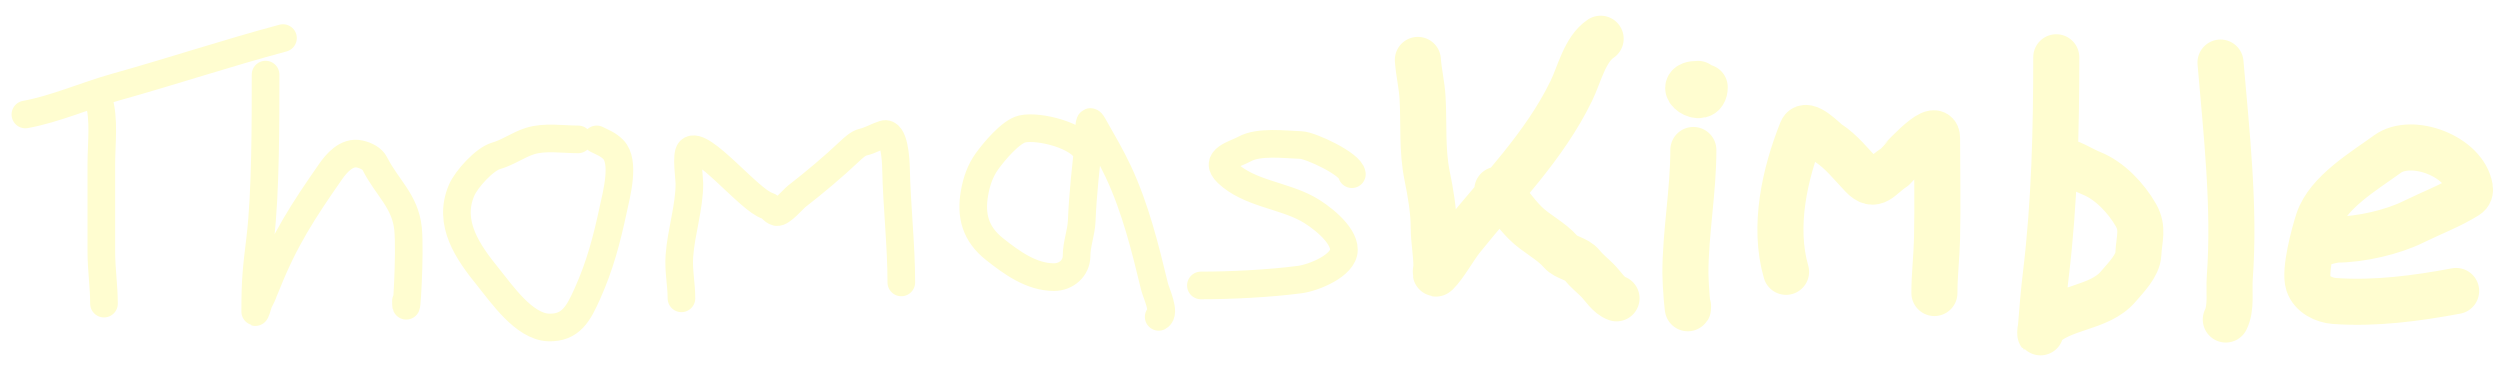
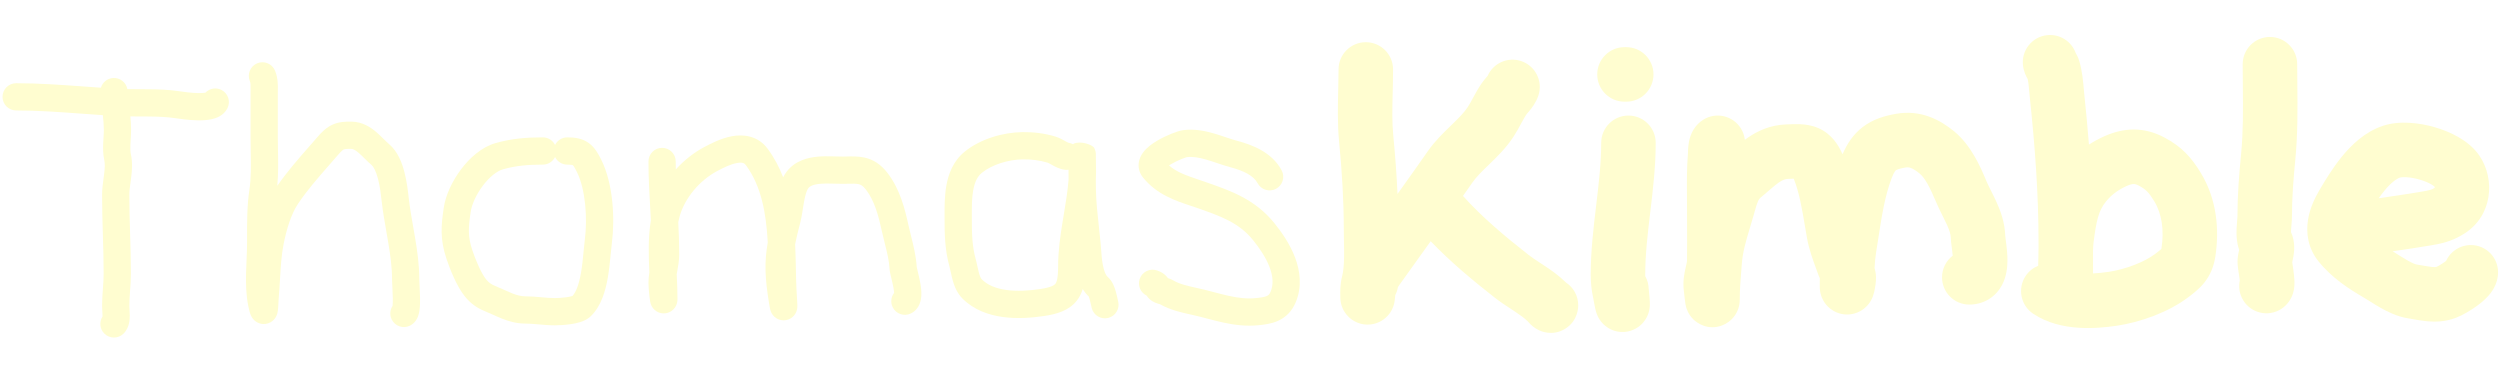
<svg xmlns="http://www.w3.org/2000/svg" width="500" height="75" viewBox="0 0 500 75" fill="none">
-   <path d="M283.572 11.983C283.754 14.53 284.369 17.018 284.514 19.577C284.809 24.79 284.373 30.026 285.427 35.176C286.112 38.526 286.751 42.194 286.751 45.625C286.751 47.991 287.281 50.678 287.281 53.307C287.281 53.758 286.962 54.98 287.281 54.661C289.057 52.884 290.788 49.609 292.402 47.597C300.087 38.017 308.891 29.26 314.271 18.164C315.887 14.831 316.976 9.846 320.128 7.745M299.465 37.943C301.425 40.098 302.97 42.507 305.058 44.594C307.166 46.703 310.256 48.152 312.151 50.363C313.187 51.572 315.342 51.696 316.419 53.042C317.29 54.131 318.479 55.073 319.48 56.073C320.62 57.214 321.755 59.147 323.306 59.664M338.67 29.996C338.67 38.304 337.081 46.516 337.081 54.66C337.081 56.865 337.611 63.458 337.611 61.253M357.213 54.366C354.58 45.298 356.937 34.732 360.362 26.169C361.183 24.118 364.915 28.128 365.66 28.612C368.335 30.351 370.236 32.867 372.459 35.176C375.007 37.822 375.984 35.341 378.699 33.587C378.959 33.419 387.411 23.612 387.411 27.612C387.411 34.295 387.552 40.9 387.411 47.597C387.333 51.282 386.881 54.894 386.881 58.605M411.252 11.454C411.252 26.012 410.916 40.515 409.162 54.985C408.732 58.531 408.451 62.085 408.168 65.645M408.168 65.645C408.146 65.918 408.124 66.191 408.102 66.463C408.029 67.387 408.015 65.946 408.168 65.645ZM408.168 65.645C408.175 65.63 408.183 65.619 408.191 65.61C412.184 61.254 419.799 61.858 423.672 57.281C425.171 55.51 427.572 53.142 427.675 50.776C427.808 47.716 428.734 45.734 427.175 43.006C425.267 39.666 421.925 36.088 418.257 34.647C416.314 33.883 413.83 32.115 411.782 32.115M444.1 12.513C445.295 26.56 446.993 41.411 445.954 55.544C445.758 58.215 446.327 61.569 445.159 63.903M463.358 48.887C464.882 48.471 465.575 48.194 467.237 47.917C472.134 47.917 478.544 46.421 482.695 44.364C486.169 42.642 490.061 41.192 493.35 39.125C493.923 38.764 494.075 38.209 493.968 37.565C492.904 31.184 482.295 27.311 477.482 30.821C472.868 34.185 465.569 38.449 463.678 44.124C462.846 46.62 460.82 54.158 461.676 56.725C462.401 58.901 464.806 60.047 466.915 60.199C474.972 60.779 483.313 59.681 491.227 58.197M339.599 16.778C334.521 16.778 340.947 21.369 340.947 17.452" stroke="#FFFDD0" stroke-width="9.212" stroke-linecap="round" />
-   <path d="M19.738 19.93C20.923 23.931 20.267 28.637 20.267 32.763V50.393C20.267 53.846 20.797 57.258 20.797 60.724M5.077 22.896C11.022 21.822 17.238 19.063 23.067 17.437C34.285 14.308 45.358 10.627 56.598 7.615M53.113 14.919C53.113 24.009 53.143 38.552 52.053 47.597L52.031 47.784C51.288 53.956 51.042 55.991 51.042 62.313C51.042 62.894 51.556 61.079 51.722 60.523C53.157 57.668 52.053 59.83 53.349 56.839C56.891 47.94 60.61 42.229 66.093 34.356C67.222 32.735 69.291 30.214 71.921 30.799C73.287 31.103 74.474 31.763 74.952 32.708C77.413 37.569 81.028 40.188 81.604 45.714C82.104 50.517 81.192 65.024 81.192 60.195M115.629 27.877C112.559 27.877 108.917 27.269 105.946 28.23C103.555 29.003 101.597 30.49 99.206 31.173C96.907 31.83 93.287 35.8 92.318 38.06C89.489 44.661 93.593 50.456 97.675 55.485C100.304 58.723 104.801 65.311 109.684 65.492C114.206 65.659 115.741 62.588 117.454 58.781C119.992 53.141 121.345 47.961 122.634 41.946C123.275 38.956 125.095 32.339 122.634 29.878C121.62 28.864 120.532 28.474 119.338 27.877M136.29 59.665C136.29 56.8 135.668 54.126 135.878 51.188C136.223 46.364 137.879 41.485 137.879 36.707C137.879 35.606 137.172 30.939 137.997 30.114C140.231 27.88 149.937 40.14 153.479 41.152C154.18 41.352 154.491 42.207 155.333 42.417C156.265 42.65 158.687 39.779 159.306 39.297C162.96 36.456 166.593 33.413 169.961 30.232C170.609 29.62 171.673 28.639 172.581 28.437C174.055 28.109 175.32 27.302 176.76 26.847C178.858 26.185 179.167 31.924 179.203 33.705C179.356 41.262 180.263 49.011 180.263 56.486M217.432 30.526C216.054 27.082 207.759 25.053 204.452 25.788C202.138 26.302 198.778 30.347 197.418 32.233C196.049 34.131 195.322 36.258 194.916 38.532C194.088 43.167 195.108 46.818 198.919 49.834C202.319 52.526 206.28 55.426 210.809 55.426C213.261 55.426 215.313 53.61 215.313 51.188C215.313 48.789 216.243 46.586 216.343 44.183C216.576 38.596 217.2 33.079 217.844 27.524C217.936 26.726 217.689 25.247 217.991 24.492C218.154 24.086 218.658 25.083 218.874 25.464C220.529 28.384 222.251 31.311 223.672 34.352C227.091 41.672 229.022 49.528 230.912 57.34C231.202 58.538 233.17 62.656 231.736 63.373M270.377 34.837C270.121 32.792 262.133 29.074 260.193 29.009C256.993 28.903 251.795 28.207 248.92 29.804C247.07 30.832 242.528 31.808 245.477 34.602C249.724 38.625 256.397 39.031 261.4 41.724C263.837 43.037 268.787 46.724 268.787 49.936C268.787 53.115 262.738 55.546 259.958 55.911C253.861 56.71 246.185 57.088 240.179 57.088" stroke="#FFFDD0" stroke-width="5.527" stroke-linecap="round" />
+   <path fill-rule="evenodd" clip-rule="evenodd" d="M54.999 14.119C54.416 12.731 52.818 12.08 51.43 12.665C50.043 13.248 49.392 14.847 49.976 16.234C50.12 16.576 50.119 16.875 50.114 17.811C50.113 18.003 50.112 18.223 50.112 18.476V27.481C50.112 28.507 50.13 29.492 50.148 30.447C50.196 33.127 50.241 35.569 49.871 38.021C49.399 41.147 49.406 44.605 49.412 47.577C49.413 47.904 49.413 48.225 49.413 48.539C49.413 49.677 49.365 50.752 49.314 51.901C49.277 52.737 49.238 53.611 49.215 54.577C49.163 56.704 49.205 59.01 49.663 61.239C49.749 61.655 49.832 62.016 49.913 62.313C49.97 62.523 50.098 62.982 50.343 63.4C50.417 63.526 50.551 63.734 50.759 63.951C50.953 64.153 51.362 64.519 52.006 64.702C52.754 64.915 53.52 64.794 54.138 64.438C54.665 64.133 54.959 63.733 55.093 63.525C55.352 63.12 55.45 62.735 55.479 62.619C55.524 62.443 55.55 62.282 55.567 62.166C55.627 61.749 55.654 61.197 55.673 60.793L55.681 60.636C55.701 60.219 55.719 59.854 55.746 59.552C55.865 58.204 55.939 56.931 56.01 55.706C56.148 53.313 56.276 51.097 56.715 48.848C57.274 45.986 58.208 42.84 59.603 40.761C61.418 38.057 63.549 35.623 65.803 33.048C66.399 32.367 67.005 31.676 67.615 30.967C68.371 30.09 68.645 29.941 68.752 29.894C68.865 29.845 69.132 29.757 70.251 29.779C70.546 29.785 70.956 29.916 71.691 30.537C72.056 30.845 72.419 31.201 72.862 31.64L72.906 31.683C73.311 32.084 73.799 32.568 74.314 33.001C74.693 33.32 75.193 34.191 75.608 35.791C75.992 37.276 76.185 38.893 76.33 40.203C76.564 42.304 76.938 44.43 77.294 46.455L77.295 46.458C77.407 47.096 77.518 47.725 77.622 48.339C78.067 50.971 78.41 53.454 78.41 55.895C78.41 56.259 78.439 56.811 78.468 57.346L78.481 57.589C78.516 58.251 78.551 58.973 78.561 59.657C78.57 60.306 78.554 60.826 78.515 61.18C77.994 61.967 77.896 63.002 78.348 63.907C79.021 65.253 80.658 65.799 82.004 65.126C83.061 64.597 83.465 63.644 83.599 63.288C83.774 62.825 83.859 62.354 83.908 61.984C84.008 61.227 84.021 60.353 84.01 59.579C83.999 58.782 83.959 57.968 83.924 57.302L83.911 57.07C83.88 56.481 83.86 56.102 83.86 55.895C83.86 52.977 83.451 50.124 82.996 47.431C82.878 46.733 82.758 46.052 82.64 45.382C82.291 43.399 81.96 41.514 81.747 39.602C81.604 38.309 81.378 36.332 80.884 34.424C80.419 32.631 79.579 30.31 77.825 28.832C77.49 28.55 77.145 28.211 76.696 27.766L76.676 27.747C76.261 27.336 75.755 26.835 75.209 26.374C74.105 25.441 72.5 24.372 70.358 24.329C69.139 24.306 67.84 24.343 66.565 24.902C65.285 25.463 64.351 26.405 63.485 27.411C62.944 28.04 62.385 28.677 61.817 29.325C59.677 31.766 57.409 34.355 55.461 37.162C55.684 34.733 55.637 32.26 55.594 29.986C55.578 29.117 55.562 28.278 55.562 27.481V18.476C55.562 18.372 55.565 18.25 55.568 18.111C55.589 17.202 55.624 15.602 54.999 14.119ZM55.2 60.974C55.2 60.975 55.197 60.966 55.191 60.947C55.197 60.964 55.2 60.974 55.2 60.974Z" fill="#FFFDD0" />
+   <path fill-rule="evenodd" clip-rule="evenodd" d="M16.807 17.301C17.94 17.383 19.066 17.465 20.181 17.54C20.496 16.486 21.436 15.685 22.599 15.602C23.996 15.502 25.223 16.475 25.472 17.821C26.295 17.838 27.132 17.84 28.003 17.842C28.559 17.844 29.129 17.845 29.717 17.85C31.692 17.869 33.797 17.934 35.855 18.246C36.642 18.365 38.196 18.59 39.608 18.616C40.263 18.628 40.761 18.593 41.084 18.534C41.888 17.691 43.178 17.431 44.274 17.979C45.62 18.652 46.166 20.289 45.493 21.635C44.712 23.198 43.118 23.667 42.359 23.836C41.424 24.044 40.395 24.082 39.507 24.065C37.7 24.032 35.83 23.755 35.039 23.635C33.378 23.383 31.59 23.318 29.666 23.301C29.164 23.296 28.645 23.295 28.117 23.293C27.446 23.292 26.76 23.29 26.074 23.281C26.157 24.158 26.217 25.072 26.217 26.006C26.217 26.626 26.171 27.381 26.131 28.03C26.113 28.334 26.096 28.614 26.085 28.847C26.046 29.735 26.068 30.366 26.171 30.83C26.55 32.534 26.399 34.179 26.233 35.493C26.189 35.847 26.144 36.174 26.102 36.482C25.972 37.433 25.867 38.199 25.867 39.01C25.867 41.577 25.944 44.165 26.022 46.795L26.023 46.83C26.1 49.435 26.178 52.082 26.178 54.712C26.178 55.887 26.095 57.049 26.019 58.102L26.016 58.151C25.937 59.25 25.867 60.239 25.867 61.213C25.867 61.35 25.88 61.543 25.905 61.913L25.905 61.916C25.926 62.239 25.954 62.672 25.954 63.114C25.954 63.546 25.928 64.104 25.799 64.674C25.675 65.226 25.4 66.032 24.72 66.712C23.656 67.776 21.93 67.776 20.866 66.712C19.943 65.788 19.82 64.368 20.499 63.313C20.502 63.257 20.503 63.19 20.503 63.111C20.504 62.873 20.488 62.606 20.466 62.275L20.461 62.189C20.442 61.912 20.417 61.541 20.417 61.213C20.417 60.025 20.501 58.856 20.577 57.798L20.579 57.761C20.658 56.661 20.728 55.677 20.728 54.712C20.728 52.164 20.651 49.587 20.574 46.956L20.573 46.951C20.496 44.336 20.417 41.669 20.417 39.01C20.417 37.789 20.591 36.532 20.73 35.521C20.765 35.268 20.798 35.03 20.825 34.812C20.979 33.59 21.012 32.74 20.851 32.012C20.585 30.814 20.597 29.586 20.64 28.606C20.66 28.151 20.685 27.771 20.706 27.428C20.739 26.911 20.767 26.479 20.767 26.006C20.767 25.05 20.685 24.076 20.569 23.03C19.057 22.933 17.57 22.824 16.096 22.716C11.779 22.401 7.578 22.094 3.229 22.094C1.724 22.094 0.504 20.873 0.504 19.369C0.504 17.863 1.724 16.643 3.229 16.643C7.743 16.643 12.332 16.976 16.807 17.301ZM41.351 18.463C41.354 18.464 41.334 18.474 41.285 18.488C41.325 18.469 41.349 18.462 41.351 18.463Z" fill="#FFFDD0" />
+   <path fill-rule="evenodd" clip-rule="evenodd" d="M247.484 28.18C246.794 27.996 246.077 27.76 245.269 27.489L245.074 27.423C244.343 27.177 243.538 26.907 242.722 26.672C240.944 26.161 238.847 25.735 236.601 26.035C235.936 26.124 235.007 26.452 234.235 26.765C233.365 27.117 232.326 27.604 231.36 28.183C230.458 28.723 229.347 29.501 228.604 30.516C228.217 31.044 227.803 31.809 227.73 32.768C227.651 33.811 228.001 34.769 228.621 35.528C231.39 38.911 235.007 40.114 238.091 41.14C238.533 41.287 238.963 41.43 239.379 41.576C244.287 43.293 247.786 44.55 250.605 48.02C251.952 49.677 253.203 51.552 253.913 53.427C254.618 55.286 254.712 56.917 254.123 58.34C253.893 58.897 253.649 59.07 253.372 59.196C252.938 59.394 252.312 59.508 251.172 59.62C249.393 59.796 247.684 59.589 245.837 59.189C244.905 58.987 243.968 58.743 242.959 58.479L242.85 58.45C241.89 58.199 240.864 57.93 239.807 57.693L239.497 57.624C237.465 57.171 235.916 56.825 234.612 56.061C234.213 55.827 233.829 55.699 233.596 55.628C233.383 55.334 233.126 55.061 232.815 54.819C232.281 54.404 231.732 54.198 231.379 54.08C229.951 53.604 228.408 54.376 227.932 55.803C227.494 57.118 228.113 58.53 229.327 59.117C230.006 60.186 231.047 60.555 231.481 60.692C231.616 60.735 231.742 60.769 231.825 60.792L231.865 60.803C231.916 60.816 231.95 60.826 231.979 60.834C234.027 62.002 236.334 62.509 238.132 62.905L238.133 62.905C238.299 62.942 238.461 62.977 238.617 63.012C239.576 63.227 240.516 63.473 241.501 63.731L241.578 63.751C242.574 64.012 243.62 64.285 244.683 64.516C246.824 64.98 249.148 65.297 251.707 65.044C252.797 64.937 254.275 64.776 255.636 64.154C257.154 63.461 258.396 62.268 259.159 60.424C260.451 57.303 260.019 54.16 259.01 51.496C258.008 48.85 256.358 46.457 254.836 44.583C251.002 39.864 246.153 38.169 241.527 36.553L241.18 36.431C240.674 36.254 240.194 36.09 239.738 35.935C237.153 35.053 235.321 34.429 233.803 33.083C233.91 33.012 234.029 32.937 234.16 32.859C234.829 32.458 235.605 32.091 236.284 31.815C236.62 31.679 236.911 31.574 237.13 31.503C237.264 31.46 237.341 31.44 237.369 31.432L237.375 31.431C238.508 31.291 239.739 31.486 241.216 31.911C241.911 32.111 242.604 32.343 243.358 32.596L243.536 32.656C244.333 32.923 245.202 33.212 246.079 33.446C248.761 34.161 250.726 35.139 251.515 36.63C252.22 37.96 253.869 38.467 255.199 37.763C256.529 37.059 257.037 35.41 256.332 34.08C254.353 30.341 250.196 28.903 247.484 28.18ZM233.002 33.735C232.998 33.741 232.997 33.742 233.002 33.736L233.002 33.735Z" fill="#FFFDD0" />
+   <path fill-rule="evenodd" clip-rule="evenodd" d="M211.101 27.318C208.859 26.64 206.699 26.397 204.456 26.425C200.684 26.472 196.101 27.745 192.904 30.36C190.615 32.233 189.675 34.828 189.266 37.152C188.903 39.211 188.91 41.372 188.915 43.046C188.915 43.234 188.916 43.416 188.916 43.59C188.916 46.669 188.94 49.871 189.889 53.286C189.981 53.619 190.062 53.994 190.167 54.484L190.169 54.491C190.267 54.949 190.386 55.503 190.54 56.057C190.839 57.136 191.357 58.572 192.509 59.724C194.783 61.998 197.735 63.012 200.557 63.399C203.38 63.786 206.292 63.578 208.771 63.21C211.363 62.826 213.797 62.118 215.361 60.131C215.918 59.424 216.297 58.636 216.554 57.799C216.877 58.336 217.27 58.847 217.751 59.3C217.799 59.415 217.859 59.589 217.926 59.827C218.003 60.1 218.072 60.397 218.141 60.705C218.155 60.772 218.171 60.845 218.188 60.921C218.238 61.15 218.294 61.406 218.343 61.602C218.708 63.062 220.188 63.95 221.648 63.585C223.108 63.22 223.996 61.741 223.631 60.281C223.625 60.258 223.609 60.185 223.586 60.079L223.585 60.078C223.5 59.693 223.318 58.869 223.172 58.35C223.056 57.937 222.899 57.449 222.684 56.979C222.492 56.557 222.14 55.892 221.518 55.359C221.221 55.104 220.828 54.405 220.557 52.94C220.369 51.923 220.297 50.934 220.224 49.937L220.224 49.936C220.195 49.539 220.166 49.141 220.13 48.739C220.015 47.483 219.883 46.281 219.755 45.11L219.754 45.108C219.495 42.747 219.249 40.507 219.189 38.183C219.176 37.684 219.168 36.938 219.163 36.096C219.234 34.956 219.21 33.713 219.188 32.627C219.179 32.156 219.17 31.714 219.17 31.324C219.17 31.106 219.17 30.957 219.169 30.878C219.169 30.86 219.169 30.831 219.168 30.801C219.168 30.793 219.167 30.743 219.163 30.686C219.162 30.668 219.159 30.631 219.155 30.586C219.153 30.57 219.141 30.432 219.102 30.262C219.073 30.144 218.945 29.779 218.828 29.54C218.331 28.894 216.165 28.148 214.752 28.722C214.708 28.766 214.664 28.813 214.621 28.861C214.34 28.705 214.026 28.597 213.69 28.549C213.678 28.544 213.661 28.538 213.639 28.529C213.523 28.479 213.368 28.4 213.124 28.267C213.077 28.241 213.023 28.211 212.964 28.178L212.962 28.177C212.767 28.069 212.519 27.931 212.292 27.814C211.982 27.656 211.568 27.459 211.101 27.318ZM217.696 59.183C217.696 59.182 217.7 59.189 217.708 59.205C217.7 59.191 217.696 59.183 217.696 59.183ZM213 33.955C213.241 33.982 213.478 33.976 213.707 33.942C213.707 34.592 213.708 35.277 213.712 35.927L213.709 35.967C213.534 38.244 213.157 40.508 212.758 42.911C212.683 43.358 212.608 43.809 212.534 44.266C212.067 47.12 211.624 50.154 211.624 53.256C211.624 55.702 211.32 56.453 211.079 56.76C210.894 56.994 210.339 57.468 207.972 57.819C205.759 58.147 203.413 58.289 201.297 57.999C199.179 57.709 197.51 57.017 196.363 55.87C196.217 55.725 196.011 55.392 195.792 54.601C195.687 54.223 195.599 53.819 195.496 53.339L195.484 53.282C195.39 52.844 195.278 52.324 195.14 51.828C194.414 49.213 194.366 46.7 194.366 43.59C194.366 43.414 194.366 43.238 194.366 43.063C194.363 41.319 194.36 39.65 194.634 38.097C194.928 36.424 195.483 35.292 196.356 34.578C198.389 32.915 201.689 31.911 204.524 31.875C206.303 31.853 207.897 32.044 209.523 32.535L209.526 32.536C209.533 32.538 209.555 32.546 209.595 32.563C209.647 32.586 209.715 32.618 209.805 32.664C209.946 32.737 210.075 32.808 210.242 32.901C210.318 32.943 210.403 32.99 210.5 33.044C210.769 33.191 211.124 33.382 211.508 33.545C211.885 33.705 212.402 33.888 213 33.955Z" fill="#FFFDD0" />
+   <path fill-rule="evenodd" clip-rule="evenodd" d="M143.391 34.231C144.701 33.529 146.11 32.844 147.354 32.611C148.509 32.394 148.892 32.644 149.168 33.018C152.271 37.23 153.224 42.588 153.552 48.484C152.848 52.483 152.987 55.607 153.816 60.682C153.879 61.07 153.934 61.384 153.981 61.615C154.002 61.722 154.034 61.868 154.075 62.014C154.092 62.075 154.136 62.227 154.212 62.404C154.248 62.486 154.331 62.671 154.476 62.881L154.48 62.887C154.565 63.01 154.995 63.637 155.866 63.926C156.405 64.106 157.038 64.127 157.657 63.903C158.229 63.696 158.6 63.348 158.808 63.104C159.178 62.668 159.311 62.23 159.344 62.12L159.344 62.118C159.432 61.83 159.452 61.584 159.457 61.523L159.457 61.519C159.472 61.346 159.471 61.183 159.47 61.101C159.467 60.903 159.456 60.653 159.443 60.404C159.427 60.111 159.407 59.775 159.385 59.41C159.327 58.439 159.257 57.264 159.23 56.177C159.214 55.528 159.2 54.861 159.186 54.182L159.186 54.175C159.151 52.449 159.115 50.642 159.028 48.844C159.269 47.602 159.606 46.213 160.053 44.518C160.237 43.82 160.368 43.049 160.478 42.354C160.509 42.162 160.538 41.975 160.567 41.791C160.649 41.265 160.727 40.766 160.821 40.26C161.092 38.799 161.388 37.991 161.665 37.636C161.967 37.247 162.599 36.891 164.032 36.76C164.713 36.698 165.452 36.698 166.254 36.717C166.458 36.722 166.677 36.729 166.902 36.736C167.488 36.754 168.12 36.773 168.669 36.766C169.064 36.762 169.404 36.754 169.702 36.748C170.677 36.727 171.2 36.716 171.72 36.831C172.103 36.916 172.548 37.085 173.203 37.944C174.882 40.149 175.678 43.023 176.395 46.324C176.609 47.305 176.825 48.166 177.026 48.964C177.454 50.662 177.81 52.077 177.91 53.765C177.931 54.125 178.008 54.498 178.058 54.729C178.116 55.001 178.192 55.314 178.264 55.612C178.415 56.239 178.572 56.892 178.686 57.521C178.768 57.975 178.809 58.327 178.822 58.578C178.204 59.379 178.059 60.495 178.542 61.462C179.215 62.808 180.852 63.353 182.198 62.68C183.966 61.797 184.211 59.95 184.26 59.232C184.323 58.312 184.19 57.333 184.05 56.554C183.907 55.765 183.718 54.98 183.575 54.386L183.562 54.334C183.464 53.926 183.409 53.685 183.38 53.557C183.355 53.444 183.349 53.419 183.351 53.445C183.22 51.218 182.672 49.036 182.193 47.127C182.019 46.434 181.854 45.776 181.721 45.166C181.008 41.885 180.027 37.908 177.538 34.641C176.194 32.877 174.678 31.903 172.896 31.509C171.668 31.238 170.304 31.274 169.234 31.302C169.009 31.308 168.798 31.314 168.603 31.316C168.176 31.322 167.733 31.308 167.206 31.291C166.954 31.284 166.683 31.275 166.385 31.268C165.53 31.247 164.539 31.241 163.537 31.332C161.608 31.508 159.069 32.096 157.363 34.29C157.079 34.654 156.838 35.048 156.63 35.457C155.871 33.483 154.873 31.573 153.556 29.785C151.55 27.063 148.602 26.831 146.348 27.254C144.183 27.66 142.104 28.738 140.817 29.427C138.748 30.535 136.806 32.069 135.159 33.888C135.15 33.357 135.145 32.826 135.145 32.295C135.145 30.79 133.924 29.569 132.419 29.569C130.914 29.569 129.694 30.79 129.694 32.295C129.694 35.475 129.874 38.668 130.05 41.773L130.05 41.777C130.093 42.546 130.137 43.309 130.177 44.066C129.593 47.52 129.725 51.214 129.871 54.496C129.775 55.126 129.694 55.832 129.694 56.575C129.694 57.267 129.797 58.452 129.885 59.251C129.928 59.637 129.983 60.078 130.042 60.374L130.042 60.378C130.054 60.436 130.092 60.628 130.167 60.84L130.168 60.843C130.181 60.882 130.328 61.328 130.699 61.75C130.879 61.954 131.541 62.649 132.683 62.677C133.956 62.709 134.696 61.908 134.947 61.568C135.206 61.217 135.315 60.89 135.352 60.774C135.401 60.622 135.427 60.494 135.441 60.421C135.468 60.273 135.478 60.15 135.483 60.089C135.492 59.955 135.494 59.828 135.494 59.738C135.494 58.172 135.42 56.534 135.347 54.941L135.342 54.826C135.365 54.697 135.391 54.559 135.418 54.413C135.6 53.439 135.843 52.13 135.843 50.888C135.843 48.708 135.76 46.548 135.653 44.422C135.734 44.016 135.828 43.623 135.935 43.243C136.964 39.596 139.92 36.091 143.391 34.231ZM178.809 58.953C178.808 58.962 178.808 58.968 178.808 58.969C178.81 58.971 178.815 58.949 178.819 58.898C178.814 58.922 178.811 58.941 178.809 58.953Z" fill="#FFFDD0" />
+   <path fill-rule="evenodd" clip-rule="evenodd" d="M108.566 27.473C105.352 27.473 102.339 27.696 99.084 28.626C96.281 29.427 93.884 31.635 92.191 33.892C90.474 36.181 89.13 38.986 88.752 41.541C88.226 45.092 87.968 47.787 89.289 51.75C89.641 52.804 90.153 54.169 90.763 55.504C91.354 56.798 92.117 58.241 93.007 59.329C94.098 60.663 95.365 61.593 96.957 62.23C97.475 62.437 97.99 62.67 98.572 62.934L98.574 62.935C99.136 63.189 99.763 63.474 100.409 63.729C101.714 64.246 103.26 64.715 105.034 64.715C105.888 64.715 106.754 64.79 107.76 64.879L107.806 64.883C108.762 64.968 109.851 65.064 110.973 65.064C111.667 65.064 112.891 65.016 114.106 64.839C114.713 64.751 115.386 64.622 116.02 64.424C116.584 64.247 117.435 63.922 118.123 63.272C120.261 61.253 121.105 58.11 121.548 55.608C121.843 53.944 122.028 52.027 122.175 50.505L122.175 50.504C122.246 49.762 122.309 49.114 122.371 48.636C123.001 43.749 122.652 36.749 120.242 31.93C119.697 30.839 119.001 29.516 117.774 28.623C116.442 27.652 114.92 27.473 113.457 27.473C112.384 27.473 111.456 28.093 111.012 28.994C110.567 28.093 109.639 27.473 108.566 27.473ZM108.566 32.924C109.639 32.924 110.567 32.304 111.012 31.402C111.456 32.304 112.384 32.924 113.457 32.924C114.221 32.924 114.498 33.003 114.569 33.031C114.588 33.048 114.649 33.108 114.755 33.265C114.909 33.492 115.096 33.825 115.367 34.367C117.099 37.831 117.525 43.599 116.965 47.938C116.858 48.77 116.781 49.59 116.703 50.422C116.577 51.77 116.448 53.15 116.182 54.657C115.779 56.931 115.195 58.431 114.504 59.184C114.475 59.195 114.438 59.208 114.392 59.222C114.136 59.302 113.772 59.38 113.324 59.445C112.43 59.575 111.477 59.614 110.973 59.614C110.114 59.614 109.246 59.539 108.241 59.45L108.189 59.445C107.235 59.361 106.149 59.264 105.034 59.264C104.23 59.264 103.413 59.056 102.414 58.661C101.91 58.462 101.401 58.232 100.822 57.97L100.774 57.948C100.226 57.7 99.614 57.422 98.981 57.169C98.249 56.876 97.736 56.502 97.225 55.878C96.784 55.339 96.253 54.405 95.72 53.239C95.206 52.114 94.763 50.934 94.46 50.026C93.544 47.277 93.661 45.597 94.144 42.34C94.355 40.915 95.217 38.941 96.551 37.162C97.911 35.35 99.41 34.201 100.581 33.867C103.163 33.129 105.619 32.924 108.566 32.924ZM114.589 33.042C114.589 33.042 114.582 33.039 114.571 33.032C114.585 33.038 114.59 33.041 114.589 33.042Z" fill="#FFFDD0" />
+   <path fill-rule="evenodd" clip-rule="evenodd" d="M409.409 7.034C411.968 6.749 414.311 8.286 415.142 10.609C415.164 10.647 415.188 10.687 415.212 10.729C415.385 11.033 415.638 11.518 415.834 12.145C416.441 14.086 416.643 16.459 416.762 17.859C416.787 18.15 416.808 18.4 416.829 18.594C417.191 22.024 417.517 25.464 417.789 28.915C418.766 28.287 419.793 27.734 420.863 27.255C424.687 25.541 428.704 25.301 432.812 27.463C436.377 29.34 438.292 31.511 440.169 34.596C443.387 39.882 443.889 45.941 443.076 51.275C442.769 53.284 442.071 55.024 440.835 56.559C439.854 57.778 438.633 58.703 437.843 59.302L437.684 59.422L437.65 59.448C433.61 62.522 427.89 64.468 423.416 65.14C421.164 65.477 418.379 65.74 415.545 65.537C412.751 65.336 409.492 64.654 406.638 62.751C404.134 61.081 403.457 57.697 405.127 55.193C405.763 54.238 406.649 53.549 407.64 53.154C407.645 52.051 407.664 50.868 407.705 49.795V48.26C407.705 38.775 407 29.326 405.988 19.738C405.919 19.085 405.869 18.531 405.825 18.05C405.737 17.075 405.676 16.401 405.541 15.811C405.269 15.358 404.74 14.365 404.594 13.053C404.261 10.061 406.417 7.366 409.409 7.034ZM418.605 50.013V54.684C419.663 54.636 420.744 54.518 421.799 54.359C425 53.879 428.846 52.449 431.049 50.773L431.083 50.747C431.574 50.374 431.861 50.153 432.094 49.956C432.173 49.888 432.23 49.836 432.269 49.799C432.278 49.758 432.289 49.702 432.299 49.631C432.847 46.039 432.379 42.763 430.858 40.264C429.735 38.418 429.145 37.852 427.735 37.109C427.22 36.839 426.927 36.806 426.74 36.806C426.517 36.806 426.087 36.858 425.322 37.202C423.625 37.962 422.284 38.974 421.216 40.279C419.69 42.144 419.261 44.212 418.716 48.433C418.678 48.726 418.637 49.257 418.605 50.013Z" fill="#FFFDD0" />
+   <path fill-rule="evenodd" clip-rule="evenodd" d="M459.438 12.842C459.438 9.832 456.998 7.392 453.988 7.392C450.978 7.392 448.537 9.832 448.537 12.842C448.537 14.416 448.552 15.932 448.567 17.41V17.412C448.612 22.082 448.654 26.37 448.214 30.866C447.82 34.897 447.489 39.023 447.489 43.294V43.286L447.489 43.29C447.489 43.304 447.487 43.353 447.48 43.453C447.471 43.592 447.457 43.76 447.438 43.99L447.431 44.078C447.395 44.495 447.347 45.073 447.321 45.661C447.294 46.281 447.283 47.093 447.377 47.935C447.43 48.414 447.54 49.145 447.831 49.955C447.816 50.02 447.8 50.093 447.784 50.166C447.744 50.353 447.692 50.601 447.645 50.869C447.599 51.137 447.548 51.481 447.522 51.867C447.497 52.225 447.508 52.53 447.517 52.696C447.527 52.887 447.543 53.064 447.557 53.208C447.586 53.493 447.627 53.792 447.663 54.05C447.703 54.333 447.737 54.56 447.769 54.775C447.809 55.049 447.847 55.304 447.892 55.635C447.91 55.767 447.925 55.884 447.937 55.988C447.942 56.03 447.947 56.069 447.951 56.107C447.711 57.264 447.844 58.508 448.414 59.648C449.76 62.34 453.034 63.431 455.727 62.085C457.22 61.339 457.95 60.157 458.265 59.513C458.591 58.844 458.723 58.246 458.783 57.91C458.903 57.232 458.899 56.62 458.89 56.283C458.87 55.547 458.772 54.752 458.694 54.175C458.648 53.833 458.582 53.381 458.528 53.018L458.525 52.995C458.497 52.803 458.472 52.638 458.457 52.528L458.445 52.442L458.464 52.357C458.52 52.104 458.622 51.646 458.693 51.219C458.823 50.448 459.117 48.481 458.203 46.427C458.204 46.342 458.207 46.245 458.211 46.134C458.227 45.776 458.258 45.403 458.297 44.938L458.298 44.931L458.3 44.903C458.319 44.682 458.341 44.423 458.357 44.174C458.373 43.933 458.39 43.62 458.39 43.294C458.39 39.562 458.679 35.855 459.063 31.928C459.565 26.791 459.514 21.713 459.466 16.923C459.452 15.537 459.438 14.175 459.438 12.842ZM447.993 56.578C447.994 56.603 447.993 56.597 447.993 56.566L447.993 56.578Z" fill="#FFFDD0" />
+   <path fill-rule="evenodd" clip-rule="evenodd" d="M278.612 13.89C278.612 10.88 276.172 8.44 273.162 8.44C270.151 8.44 267.711 10.88 267.711 13.89C267.711 15.031 267.681 16.3 267.648 17.644C267.567 20.985 267.475 24.794 267.815 28.277C268.397 34.249 268.759 40.125 268.759 46.031C268.759 47.023 268.777 47.792 268.793 48.522C268.813 49.402 268.831 50.227 268.817 51.319C268.794 53.02 268.67 54.328 268.415 55.299C268.01 56.836 268.044 58.453 268.057 59.102C268.059 59.188 268.061 59.257 268.061 59.306C268.061 59.382 268.061 59.511 268.067 59.655C268.07 59.719 268.077 59.865 268.097 60.045C268.106 60.134 268.126 60.299 268.166 60.504L268.167 60.51C268.192 60.639 268.292 61.154 268.57 61.756C268.702 62.042 269.049 62.742 269.76 63.419C270.568 64.188 272.101 65.125 274.151 64.886C275.959 64.675 277.064 63.66 277.492 63.204C277.965 62.702 278.232 62.223 278.349 62.001C278.592 61.537 278.71 61.144 278.745 61.027C278.797 60.855 278.829 60.715 278.847 60.636C278.903 60.383 278.932 60.163 278.939 60.112L278.94 60.106C278.967 59.902 278.999 59.585 279.022 59.358L279.033 59.242C279.042 59.158 279.05 59.079 279.058 59.005C279.309 58.518 279.489 57.986 279.584 57.422C279.643 57.323 279.729 57.191 279.862 57.002C279.934 56.9 280.011 56.792 280.102 56.666L280.15 56.6C280.225 56.495 280.313 56.374 280.396 56.258C282.022 53.974 283.673 51.676 285.331 49.368L286.134 48.249C290.167 52.455 294.62 56.132 298.909 59.498C300.012 60.364 301.255 61.176 302.251 61.827C302.404 61.927 302.551 62.023 302.691 62.115C302.769 62.167 302.845 62.217 302.919 62.266C304.097 63.047 304.913 63.645 305.524 64.248L305.615 64.348C305.694 64.435 305.872 64.63 306.067 64.822L306.069 64.825C306.115 64.872 306.788 65.572 307.767 66.037L307.778 66.042C308.083 66.188 310.463 67.324 313.005 65.775C315.644 64.168 315.643 61.413 315.643 61.059V61.053C315.643 59.153 314.671 57.48 313.196 56.504C311.778 55.102 310.206 54.018 308.943 53.181C308.604 52.956 308.292 52.752 308 52.56L307.996 52.558C307.06 51.944 306.336 51.47 305.64 50.924C300.86 47.172 296.375 43.407 292.598 39.191C293.24 38.28 293.88 37.369 294.517 36.457C295.294 35.343 296.348 34.319 297.918 32.799L297.94 32.778C299.353 31.41 301.239 29.586 302.71 27.322C303.288 26.433 303.781 25.525 304.161 24.825L304.226 24.704C304.647 23.929 304.948 23.385 305.266 22.907C305.268 22.904 305.272 22.899 305.279 22.891C305.296 22.869 305.33 22.825 305.39 22.753C305.447 22.685 305.505 22.617 305.587 22.52L305.609 22.494C305.695 22.393 305.806 22.264 305.919 22.126C306.291 21.675 307.184 20.589 307.678 19.107C308.63 16.252 307.087 13.165 304.231 12.213C301.544 11.317 298.652 12.631 297.527 15.169L297.512 15.188C297.457 15.254 297.395 15.326 297.309 15.428L297.284 15.457C297.247 15.501 297.205 15.55 297.16 15.603C297.114 15.658 297.065 15.715 297.017 15.774C296.809 16.023 296.503 16.399 296.206 16.845C295.576 17.791 295.055 18.751 294.656 19.485L294.646 19.503C294.209 20.307 293.904 20.869 293.571 21.381C292.862 22.471 291.852 23.5 290.338 24.966L290.074 25.221C288.739 26.509 286.983 28.204 285.578 30.218C283.567 33.1 281.539 35.949 279.499 38.797C279.331 34.916 279.039 31.064 278.664 27.219C278.39 24.412 278.458 21.727 278.534 18.72C278.572 17.21 278.612 15.619 278.612 13.89ZM304.743 61.044C304.743 61.013 304.743 60.957 304.745 60.881C304.746 60.868 304.746 60.854 304.747 60.84C304.744 60.911 304.743 60.982 304.743 61.053L304.743 61.044Z" fill="#FFFDD0" />
+   <path d="M324.898 9.433C321.887 9.433 319.447 11.873 319.447 14.883C319.447 17.893 321.887 20.334 324.898 20.334H325.247C328.257 20.334 330.697 17.893 330.697 14.883C330.697 11.873 328.257 9.433 325.247 9.433H324.898Z" fill="#FFFDD0" />
+   <path fill-rule="evenodd" clip-rule="evenodd" d="M381.07 33.503C381.505 33.425 381.818 33.467 382.156 33.59C382.566 33.739 383.13 34.054 383.923 34.703C385.019 35.599 385.994 37.511 387.246 40.469C387.635 41.389 388.064 42.255 388.428 42.982L388.56 43.246C388.886 43.896 389.154 44.429 389.398 44.968C389.938 46.163 390.135 46.916 390.157 47.539C390.174 48.042 390.234 48.559 390.278 48.92C390.295 49.052 390.331 49.336 390.366 49.601C390.393 49.813 390.419 50.013 390.431 50.109C390.478 50.486 390.516 50.828 390.543 51.136C389.244 52.133 388.407 53.7 388.407 55.464C388.407 58.474 390.847 60.914 393.857 60.914C395.132 60.914 396.495 60.616 397.755 59.846C399.006 59.083 399.842 58.048 400.377 57.057C401.349 55.257 401.475 53.335 401.487 52.187C401.5 50.906 401.359 49.647 401.248 48.759C401.224 48.569 401.206 48.43 401.191 48.316C401.181 48.236 401.172 48.168 401.163 48.103L401.163 48.1C401.143 47.95 401.126 47.818 401.098 47.589C401.055 47.242 401.05 47.143 401.051 47.163C400.958 44.475 400.115 42.213 399.33 40.476C398.989 39.723 398.617 38.982 398.302 38.353L398.176 38.102C397.814 37.379 397.525 36.789 397.285 36.221L397.192 36.002C396.153 33.541 394.273 29.087 390.826 26.266C388.1 24.036 384.239 21.867 379.162 22.77C377.023 23.15 374.634 23.798 372.518 25.428C370.616 26.895 369.395 28.791 368.51 30.843C367.66 28.948 366.304 26.776 363.681 25.625C362.329 25.031 361.021 24.887 360.049 24.845C359.183 24.808 358.227 24.845 357.415 24.876L357.222 24.883C353.972 25.006 351.47 26.215 349.522 27.564C349.342 27.688 349.156 27.823 348.968 27.963C348.882 27.175 348.621 26.393 348.172 25.675C346.576 23.122 343.214 22.346 340.661 23.941C338.948 25.012 338.308 26.602 338.086 27.245C337.82 28.015 337.721 28.729 337.675 29.159C337.625 29.626 337.609 30.056 337.601 30.318C337.592 30.6 337.591 30.654 337.592 30.643C337.353 33.487 337.373 36.402 337.392 39.01V39.014C337.396 39.68 337.401 40.326 337.401 40.946C337.401 42.251 337.406 43.531 337.412 44.797V44.8C337.422 47.28 337.432 49.708 337.401 52.173C337.401 52.18 337.396 52.278 337.348 52.532C337.337 52.593 337.325 52.651 337.313 52.711C337.281 52.866 337.245 53.024 337.198 53.23C337.178 53.318 337.156 53.415 337.131 53.524C337.121 53.568 337.111 53.615 337.1 53.663L337.094 53.69C336.901 54.551 336.517 56.268 336.769 58.164C336.769 58.157 336.769 58.158 336.77 58.168C336.772 58.185 336.777 58.226 336.785 58.302C336.797 58.408 336.811 58.54 336.828 58.697L336.83 58.711C336.862 59.013 336.904 59.393 336.944 59.737C336.978 60.029 337.031 60.477 337.089 60.812C337.102 60.884 337.143 61.116 337.216 61.385L337.217 61.392C337.243 61.487 337.352 61.889 337.578 62.356C337.666 62.538 337.995 63.215 338.672 63.878C339.369 64.562 341.544 66.172 344.417 65.085C346.489 64.302 347.283 62.607 347.418 62.318L347.425 62.303C347.67 61.782 347.775 61.34 347.813 61.169C347.9 60.783 347.925 60.471 347.932 60.377C347.952 60.132 347.952 59.92 347.952 59.831C347.952 57.873 348.109 55.936 348.287 53.732C348.311 53.423 348.337 53.109 348.362 52.789C348.559 50.308 349.155 48.321 349.968 45.614L349.968 45.613C350.206 44.822 350.462 43.97 350.731 43.026C350.8 42.786 350.862 42.567 350.918 42.367L350.921 42.358C351.199 41.374 351.353 40.83 351.578 40.311C351.776 39.853 351.926 39.686 352.086 39.555C352.642 39.101 353.218 38.599 353.702 38.177L353.71 38.169C353.883 38.019 354.044 37.879 354.188 37.755C354.806 37.222 355.284 36.833 355.728 36.525C356.531 35.969 357.052 35.798 357.633 35.776L357.743 35.772C358.135 35.757 358.456 35.745 358.747 35.737L358.752 35.75C359.848 38.491 360.366 41.542 360.972 45.112C361.112 45.942 361.258 46.8 361.416 47.688C361.801 49.843 362.584 51.982 363.162 53.559L363.163 53.563C363.309 53.962 363.442 54.325 363.552 54.642C363.68 55.013 363.832 55.365 363.958 55.637C363.952 56.213 363.952 56.779 363.952 57.327C363.952 57.457 363.954 57.769 364.006 58.148C364.03 58.327 364.089 58.707 364.242 59.165L364.244 59.171C364.338 59.451 364.761 60.717 366.043 61.728C366.811 62.335 367.879 62.834 369.166 62.895C370.406 62.953 371.403 62.584 372.058 62.223C373.197 61.594 373.789 60.73 373.934 60.517C374.316 59.959 374.51 59.444 374.554 59.327L374.558 59.317C374.767 58.764 374.886 58.179 374.928 57.972L374.928 57.97C375.018 57.523 375.239 56.349 375.198 55.323C375.172 54.688 375.054 54.099 374.913 53.6C374.963 52.524 375.053 51.519 375.21 50.548C375.362 49.607 375.504 48.685 375.643 47.782L375.645 47.77C376.34 43.262 376.965 39.214 378.338 35.608C378.596 34.933 378.806 34.546 378.95 34.329C379.078 34.135 379.152 34.079 379.172 34.063C379.224 34.023 379.559 33.771 381.07 33.503ZM337.401 52.173C337.401 52.172 337.401 52.172 337.401 52.173Z" fill="#FFFDD0" />
+   <path fill-rule="evenodd" clip-rule="evenodd" d="M495.876 31.13C494.726 29.439 493.113 28.244 491.693 27.426C490.21 26.571 488.559 25.909 486.93 25.439C483.924 24.571 479.871 24.043 476.494 25.192C472.909 26.411 470.23 29.052 468.38 31.32C466.472 33.657 464.941 36.239 463.887 38.027C463.003 39.527 461.971 41.618 461.597 43.993C461.197 46.525 461.539 49.568 463.687 52.253C466.354 55.587 469.847 57.822 472.692 59.478C473.042 59.682 473.426 59.922 473.928 60.237L474.142 60.371C474.712 60.728 475.395 61.152 476.114 61.56C477.449 62.317 479.428 63.329 481.632 63.668C481.78 63.691 482.018 63.733 482.31 63.785C483.138 63.932 484.408 64.157 485.37 64.248C486.964 64.399 489.047 64.391 491.248 63.535C492.465 63.062 494.104 62.118 495.427 61.151C496.109 60.652 496.928 59.989 497.636 59.202C498.095 58.692 499.614 56.971 499.614 54.457C499.614 51.447 497.174 49.007 494.164 49.007C491.962 49.007 490.066 50.312 489.205 52.191C489.142 52.241 489.071 52.294 488.994 52.35C488.649 52.602 488.252 52.856 487.884 53.067C487.703 53.17 487.548 53.252 487.429 53.312C487.347 53.353 487.3 53.374 487.287 53.379C487.238 53.396 487.021 53.455 486.395 53.396C486.044 53.363 485.642 53.301 485.107 53.207C484.986 53.186 484.85 53.162 484.702 53.135L484.698 53.135C484.275 53.059 483.76 52.966 483.289 52.894C483.289 52.894 483.286 52.893 483.28 52.892C483.273 52.891 483.264 52.889 483.251 52.886C483.225 52.88 483.188 52.87 483.14 52.856C483.042 52.826 482.911 52.78 482.744 52.71C482.401 52.567 481.989 52.36 481.492 52.078C480.996 51.797 480.488 51.483 479.924 51.13L479.722 51.003L479.717 51C479.343 50.766 478.928 50.506 478.52 50.261C481.068 49.894 483.636 49.508 486.155 49.077C488.219 48.724 490.241 48.347 492.763 46.786C498.526 43.219 499.104 35.877 495.876 31.13ZM476.825 38.212C476.452 38.67 476.091 39.151 475.742 39.647C478.619 39.237 481.45 38.823 484.317 38.333C485.991 38.046 486.333 37.939 486.944 37.568C486.946 37.531 486.945 37.484 486.933 37.431C486.924 37.388 486.91 37.349 486.894 37.315C486.839 37.266 486.652 37.102 486.249 36.87C485.654 36.527 484.842 36.182 483.907 35.912C482.975 35.643 482.052 35.486 481.269 35.444C480.883 35.424 480.57 35.433 480.335 35.457C480.117 35.479 480.014 35.509 480.003 35.512C480.002 35.513 480.002 35.513 480.003 35.512C479.29 35.755 478.2 36.527 476.825 38.212Z" fill="#FFFDD0" />
+   <path fill-rule="evenodd" clip-rule="evenodd" d="M331.141 28.563C331.141 25.553 328.701 23.113 325.691 23.113C322.681 23.113 320.24 25.553 320.24 28.563C320.24 32.605 319.761 36.673 319.231 41.114L319.213 41.266C318.7 45.556 318.144 50.209 318.144 54.94C318.144 56.493 318.289 58.023 318.643 59.615C318.687 59.813 318.725 60.031 318.794 60.426C318.855 60.772 318.942 61.273 319.066 61.797L319.07 61.816C319.1 61.949 319.25 62.612 319.543 63.236L319.549 63.249C319.618 63.397 319.961 64.136 320.677 64.838C321.057 65.211 322.01 66.041 323.537 66.315C325.377 66.645 326.998 65.995 328.061 65.08C328.936 64.326 329.341 63.494 329.496 63.143C329.68 62.727 329.774 62.373 329.82 62.175C329.913 61.778 329.942 61.455 329.953 61.321C330.004 60.681 329.934 59.876 329.911 59.615L329.907 59.565C329.887 59.336 329.864 59.083 329.842 58.842C329.831 58.731 329.821 58.622 329.811 58.519L329.786 58.249C329.768 58.062 329.758 57.939 329.752 57.866C329.746 57.805 329.744 57.779 329.743 57.779C329.742 57.779 329.744 57.83 329.744 57.909C329.744 56.941 329.491 56.031 329.048 55.243C329.046 55.144 329.045 55.042 329.045 54.94C329.045 50.91 329.524 46.849 330.055 42.407L330.071 42.271C330.584 37.975 331.141 33.311 331.141 28.563ZM329.705 59.412C329.705 59.414 329.697 59.386 329.681 59.318C329.697 59.375 329.705 59.409 329.705 59.412Z" fill="#FFFDD0" />
</svg>
